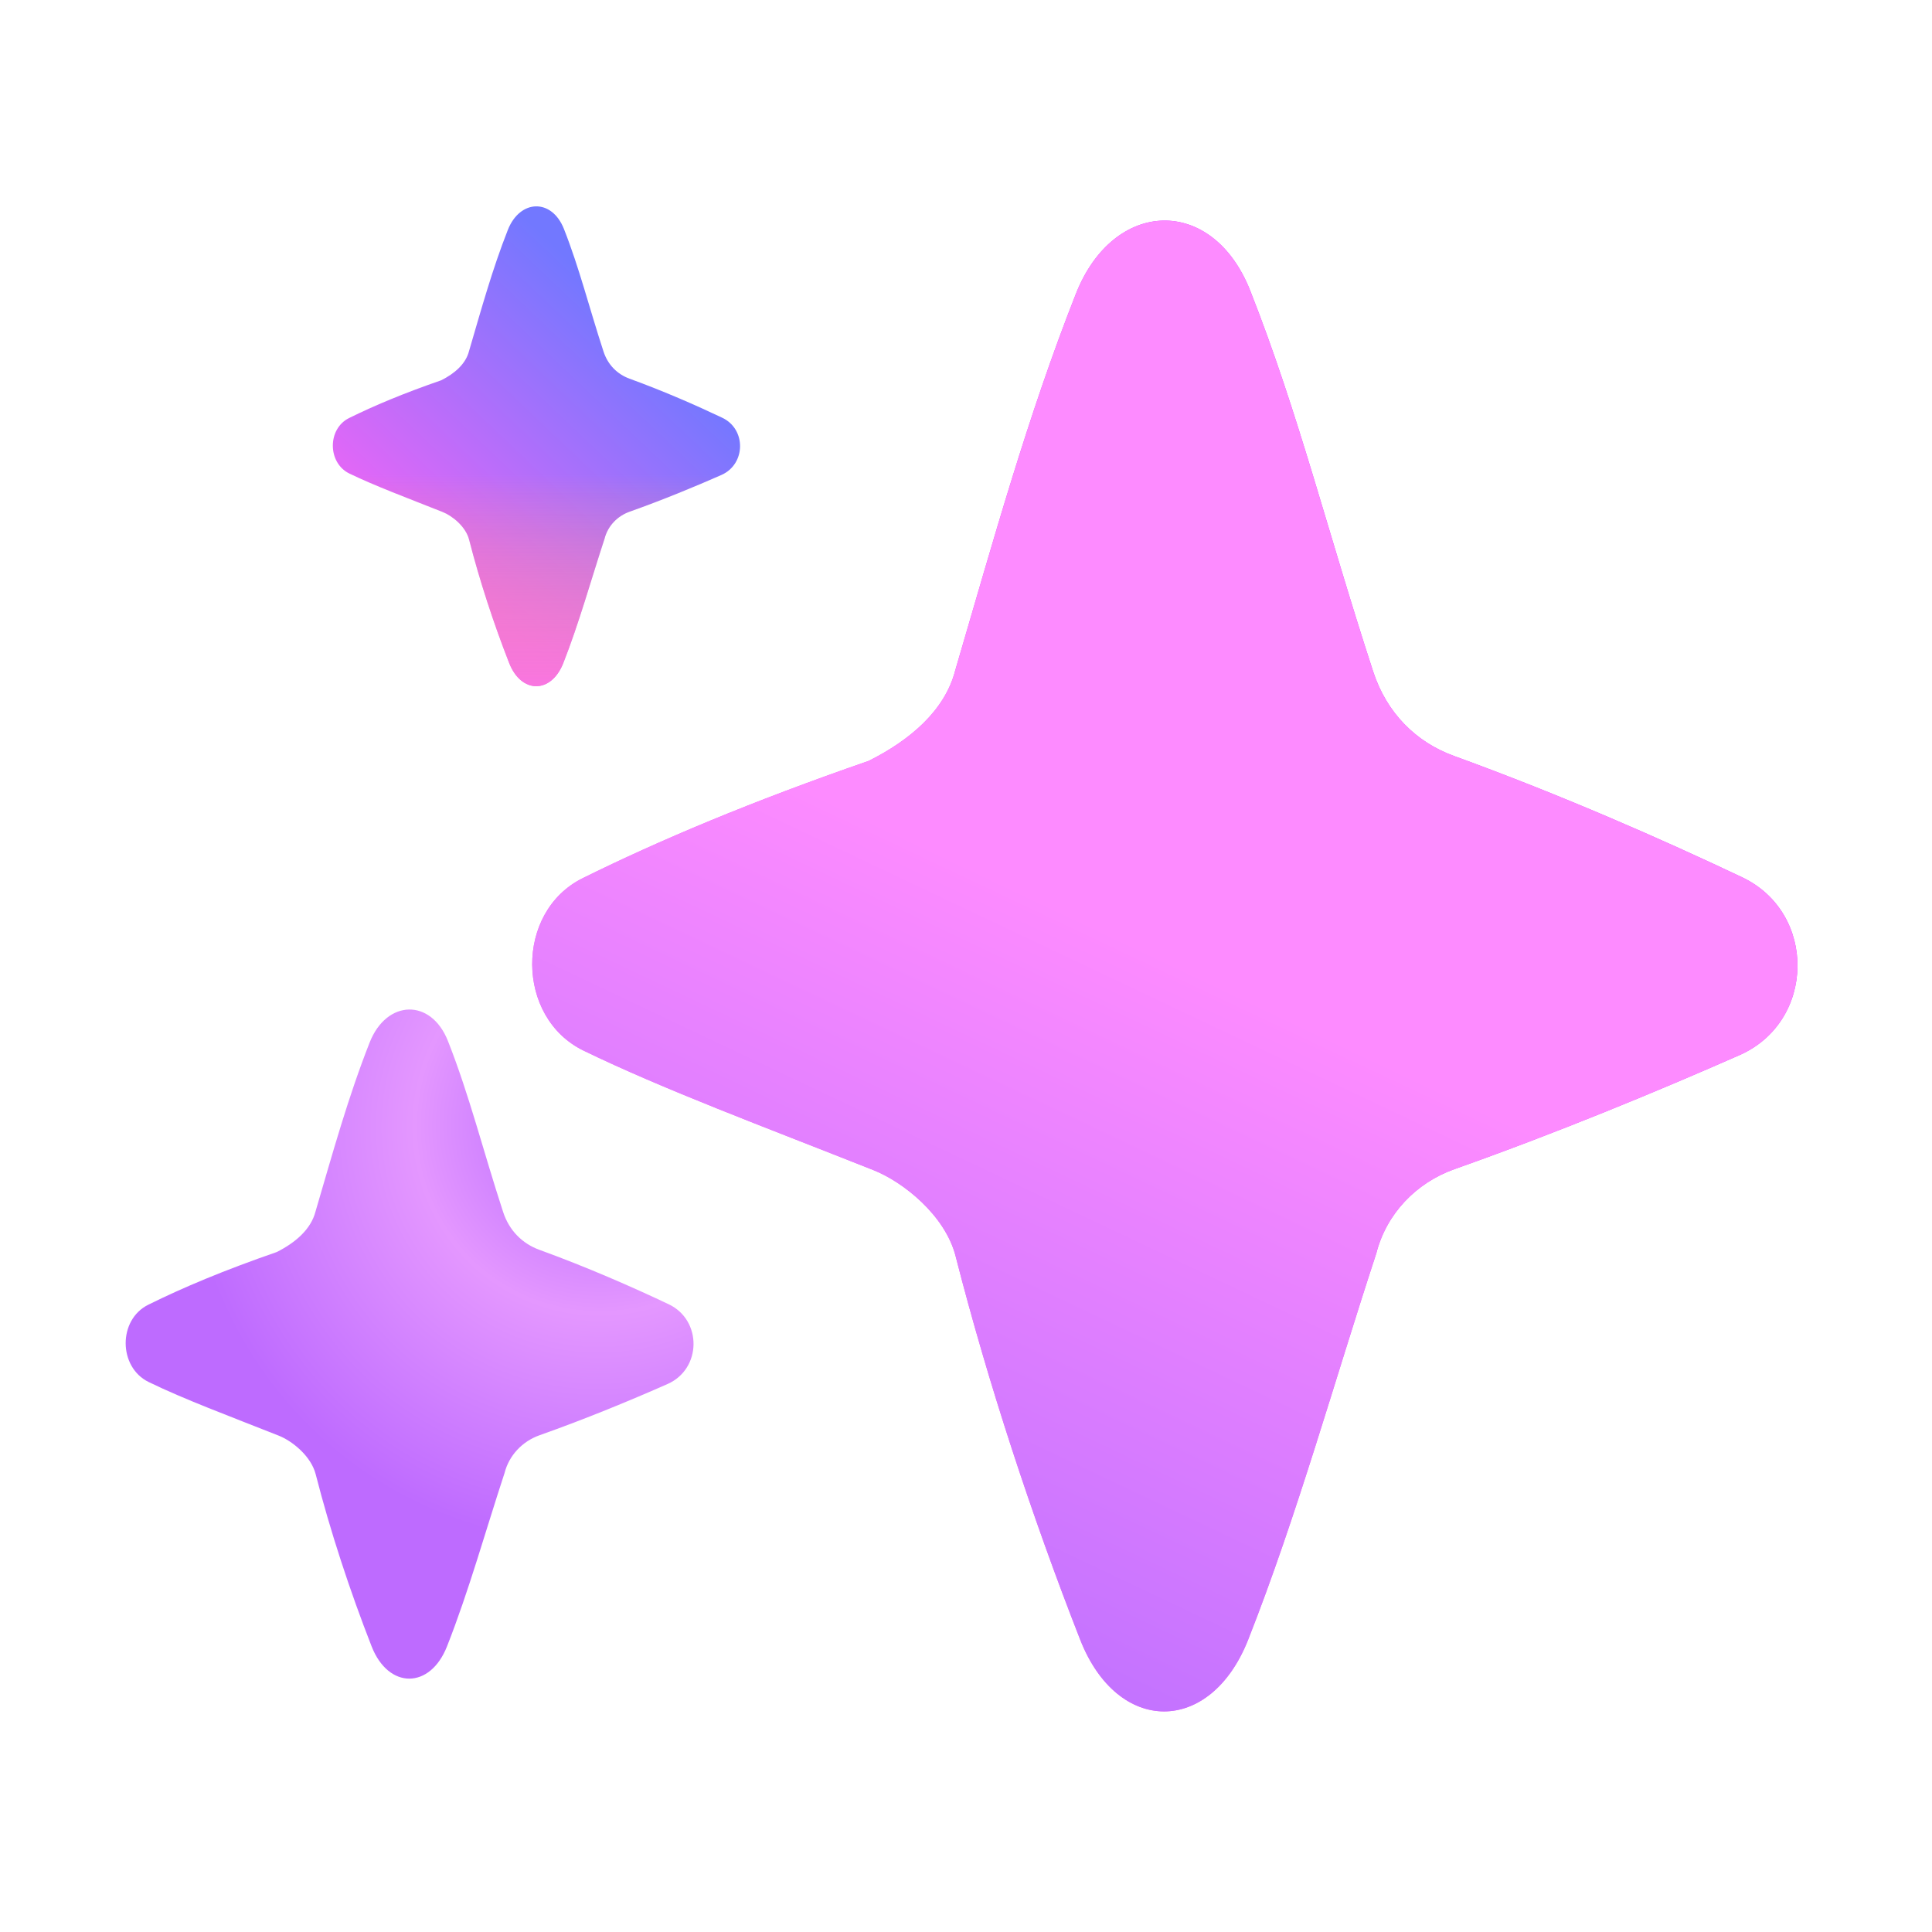
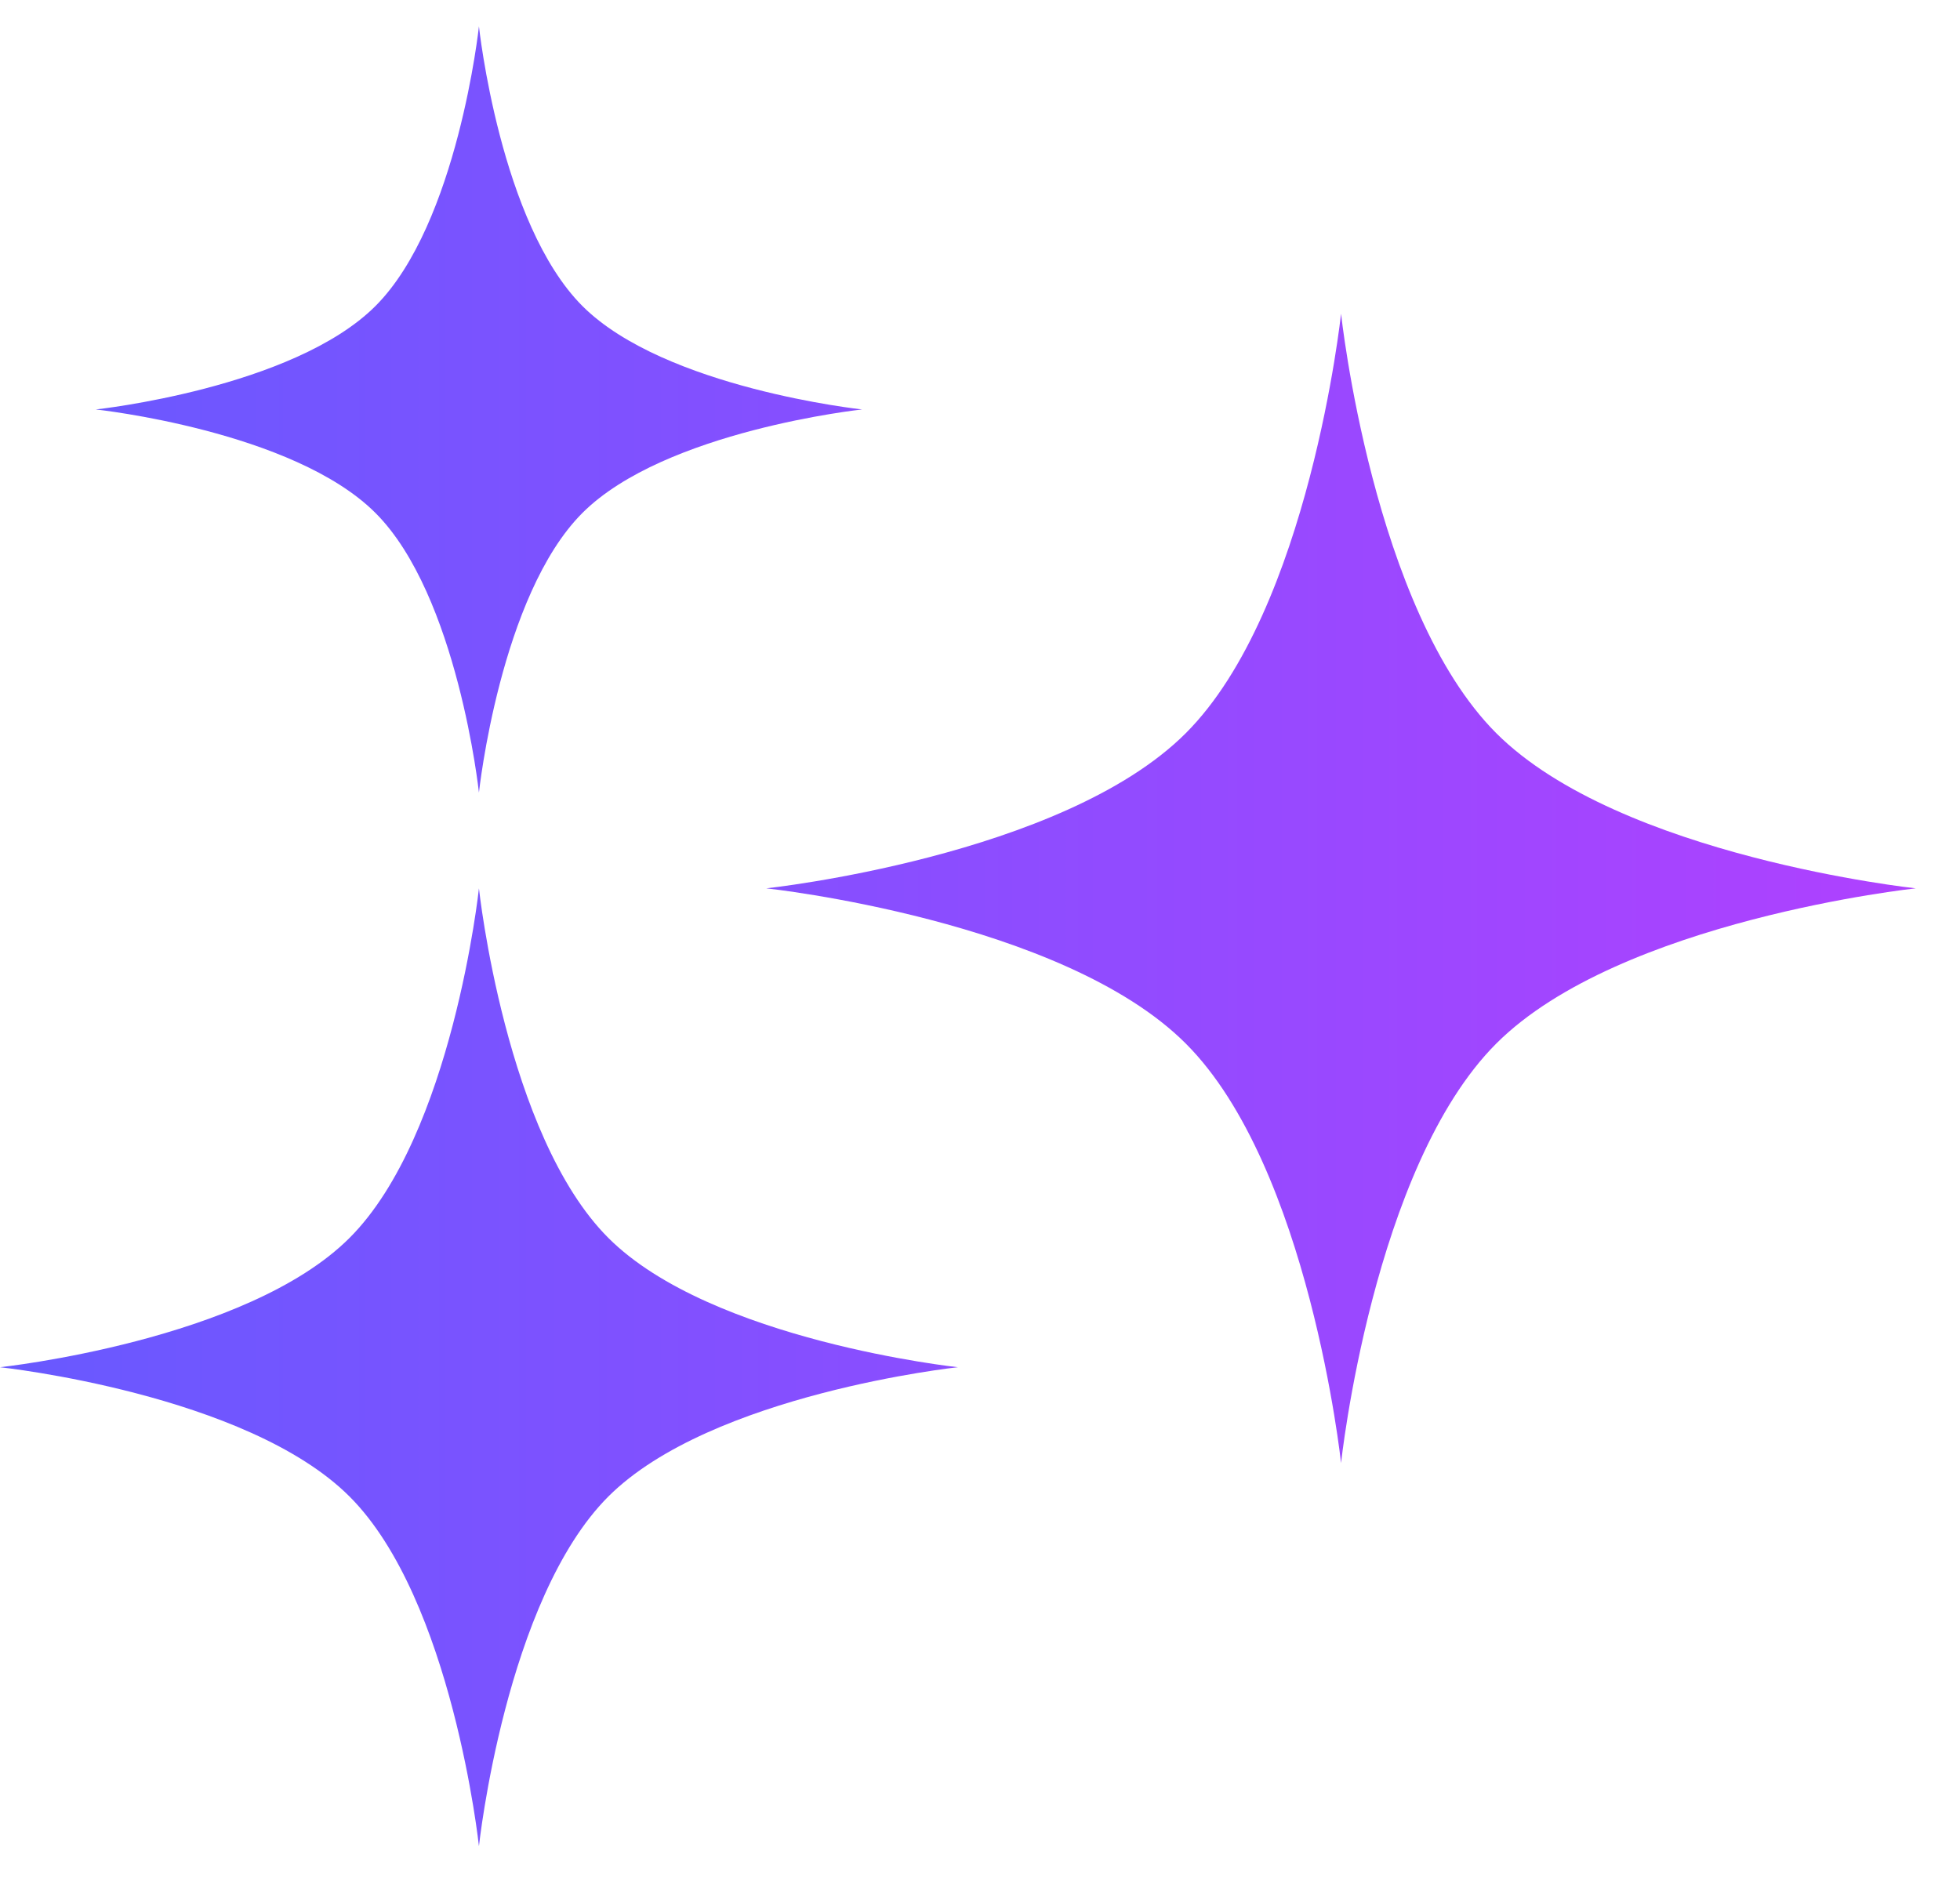
- <svg xmlns="http://www.w3.org/2000/svg" width="32" height="32" viewBox="0 0 32 32" fill="none">
-   <g id="sparkles 1">
-     <g id="Group">
-       <path id="Vector" d="M15.821 11.106C15.651 11.768 15.072 12.261 14.388 12.603C12.449 13.274 10.918 13.919 9.651 14.546C8.529 15.101 8.539 16.853 9.665 17.401C10.98 18.04 12.631 18.653 14.465 19.38C14.958 19.575 15.655 20.128 15.828 20.806C16.363 22.898 17.09 25.112 17.891 27.157C18.512 28.743 20.049 28.742 20.674 27.157C21.485 25.098 22.101 22.875 22.796 20.759C22.962 20.106 23.455 19.59 24.09 19.365C25.808 18.756 27.463 18.07 28.812 17.476C30.072 16.921 30.098 15.119 28.854 14.53C27.525 13.9 25.872 13.172 24.082 12.521C23.452 12.292 22.968 11.809 22.744 11.123C21.989 8.812 21.511 6.853 20.709 4.818C20.085 3.233 18.445 3.282 17.82 4.867C17.021 6.894 16.464 8.912 15.821 11.106Z" fill="url(#paint0_linear_1892_16499)" />
-     </g>
-     <path id="Vector_2" d="M15.821 11.106C15.651 11.768 15.072 12.261 14.388 12.603C12.449 13.274 10.918 13.919 9.651 14.546C8.529 15.101 8.539 16.853 9.665 17.401C10.98 18.04 12.631 18.653 14.465 19.38C14.958 19.575 15.655 20.128 15.828 20.806C16.363 22.898 17.09 25.112 17.891 27.157C18.512 28.743 20.049 28.742 20.674 27.157C21.485 25.098 22.101 22.875 22.796 20.759C22.962 20.106 23.455 19.59 24.09 19.365C25.808 18.756 27.463 18.07 28.812 17.476C30.072 16.921 30.098 15.119 28.854 14.53C27.525 13.9 25.872 13.172 24.082 12.521C23.452 12.292 22.968 11.809 22.744 11.123C21.989 8.812 21.511 6.853 20.709 4.818C20.085 3.233 18.445 3.282 17.82 4.867C17.021 6.894 16.464 8.912 15.821 11.106Z" fill="url(#paint1_linear_1892_16499)" />
-     <g id="Group_2">
-       <path id="Vector_3" d="M7.768 5.817C7.713 6.03 7.527 6.189 7.307 6.299C6.682 6.515 6.19 6.722 5.782 6.924C5.421 7.102 5.424 7.666 5.786 7.843C6.21 8.048 6.741 8.246 7.331 8.48C7.49 8.543 7.714 8.72 7.77 8.939C7.942 9.612 8.176 10.325 8.434 10.983C8.634 11.493 9.129 11.493 9.33 10.983C9.591 10.32 9.789 9.605 10.013 8.924C10.066 8.713 10.225 8.547 10.429 8.475C10.982 8.279 11.515 8.058 11.949 7.867C12.354 7.688 12.363 7.108 11.962 6.919C11.535 6.716 11.003 6.482 10.427 6.272C10.224 6.198 10.068 6.043 9.996 5.822C9.753 5.078 9.599 4.448 9.341 3.793C9.14 3.283 8.612 3.298 8.411 3.809C8.154 4.461 7.975 5.111 7.768 5.817Z" fill="url(#paint2_linear_1892_16499)" />
-     </g>
-     <path id="Vector_4" d="M7.768 5.817C7.713 6.03 7.527 6.189 7.307 6.299C6.682 6.515 6.19 6.722 5.782 6.924C5.421 7.102 5.424 7.666 5.786 7.843C6.21 8.048 6.741 8.246 7.331 8.48C7.49 8.543 7.714 8.72 7.77 8.939C7.942 9.612 8.176 10.325 8.434 10.983C8.634 11.493 9.129 11.493 9.33 10.983C9.591 10.32 9.789 9.605 10.013 8.924C10.066 8.713 10.225 8.547 10.429 8.475C10.982 8.279 11.515 8.058 11.949 7.867C12.354 7.688 12.363 7.108 11.962 6.919C11.535 6.716 11.003 6.482 10.427 6.272C10.224 6.198 10.068 6.043 9.996 5.822C9.753 5.078 9.599 4.448 9.341 3.793C9.14 3.283 8.612 3.298 8.411 3.809C8.154 4.461 7.975 5.111 7.768 5.817Z" fill="url(#paint3_linear_1892_16499)" />
-     <g id="Group_3">
-       <path id="Vector_5" d="M5.226 20.066C5.15 20.363 4.89 20.584 4.583 20.738C3.713 21.039 3.025 21.328 2.457 21.61C1.953 21.858 1.958 22.645 2.463 22.891C3.053 23.178 3.794 23.453 4.617 23.779C4.839 23.867 5.151 24.115 5.229 24.419C5.469 25.358 5.796 26.352 6.155 27.269C6.434 27.982 7.124 27.981 7.404 27.269C7.768 26.346 8.044 25.348 8.357 24.398C8.431 24.105 8.652 23.873 8.937 23.772C9.708 23.499 10.451 23.191 11.056 22.924C11.622 22.675 11.633 21.867 11.075 21.602C10.479 21.32 9.737 20.993 8.934 20.701C8.651 20.598 8.433 20.381 8.333 20.073C7.994 19.036 7.78 18.157 7.42 17.244C7.14 16.532 6.404 16.554 6.123 17.266C5.765 18.175 5.515 19.081 5.226 20.066Z" fill="url(#paint4_radial_1892_16499)" />
-     </g>
-   </g>
+ <svg xmlns="http://www.w3.org/2000/svg" width="28" height="27" viewBox="0 0 28 27" fill="none">
+   <path id="Union" fill-rule="evenodd" clip-rule="evenodd" d="M6.842 0.376C6.842 0.376 7.144 3.195 8.32 4.372C9.497 5.548 12.316 5.85 12.316 5.85C12.316 5.85 9.497 6.152 8.32 7.329C7.144 8.505 6.842 11.324 6.842 11.324C6.842 11.324 6.54 8.505 5.364 7.329C4.187 6.152 1.368 5.85 1.368 5.85C1.368 5.85 4.187 5.548 5.364 4.372C6.54 3.195 6.842 0.376 6.842 0.376ZM19.158 4.482C19.158 4.482 19.611 8.71 21.375 10.475C23.14 12.239 27.368 12.692 27.368 12.692C27.368 12.692 23.14 13.145 21.375 14.91C19.611 16.674 19.158 20.903 19.158 20.903C19.158 20.903 18.705 16.674 16.94 14.91C15.176 13.145 10.947 12.692 10.947 12.692C10.947 12.692 15.176 12.239 16.94 10.475C18.705 8.71 19.158 4.482 19.158 4.482ZM8.69 17.686C7.22 16.216 6.842 12.692 6.842 12.692C6.842 12.692 6.465 16.216 4.994 17.686C3.524 19.157 0 19.534 0 19.534C0 19.534 3.524 19.912 4.994 21.382C6.465 22.853 6.842 26.377 6.842 26.377C6.842 26.377 7.22 22.853 8.69 21.382C10.161 19.912 13.684 19.534 13.684 19.534C13.684 19.534 10.161 19.157 8.69 17.686Z" fill="url(#paint0_linear_3484_25959)" />
  <defs>
-     <linearGradient id="paint0_linear_1892_16499" x1="26.129" y1="11.271" x2="15.053" y2="22.931" gradientUnits="userSpaceOnUse">
-       <stop stop-color="#D336FF" />
-       <stop offset="1" stop-color="#FB54FE" />
+     <linearGradient id="paint0_linear_3484_25959" x1="3.82333e-08" y1="13.376" x2="27.368" y2="13.376" gradientUnits="userSpaceOnUse">
+       <stop stop-color="#6859FF" />
+       <stop offset="1" stop-color="#AF41FF" />
    </linearGradient>
-     <linearGradient id="paint1_linear_1892_16499" x1="14.754" y1="29.29" x2="20.792" y2="16.554" gradientUnits="userSpaceOnUse">
-       <stop stop-color="#B66DFF" />
-       <stop offset="1" stop-color="#FD8BFF" />
-     </linearGradient>
-     <linearGradient id="paint2_linear_1892_16499" x1="11.085" y1="5.87" x2="7.52" y2="9.623" gradientUnits="userSpaceOnUse">
-       <stop stop-color="#7278FF" />
-       <stop offset="1" stop-color="#E367F7" />
-     </linearGradient>
-     <linearGradient id="paint3_linear_1892_16499" x1="8.885" y1="11.981" x2="8.885" y2="7.856" gradientUnits="userSpaceOnUse">
-       <stop stop-color="#FD71EF" />
-       <stop offset="1" stop-color="#FDA071" stop-opacity="0" />
-     </linearGradient>
-     <radialGradient id="paint4_radial_1892_16499" cx="0" cy="0" r="1" gradientUnits="userSpaceOnUse" gradientTransform="translate(10.0136 18.567) rotate(127.221) scale(7.07598 6.89067)">
-       <stop stop-color="#B264FF" />
-       <stop offset="0.453" stop-color="#E497FF" />
-       <stop offset="1" stop-color="#BE6BFF" />
-     </radialGradient>
  </defs>
</svg>
